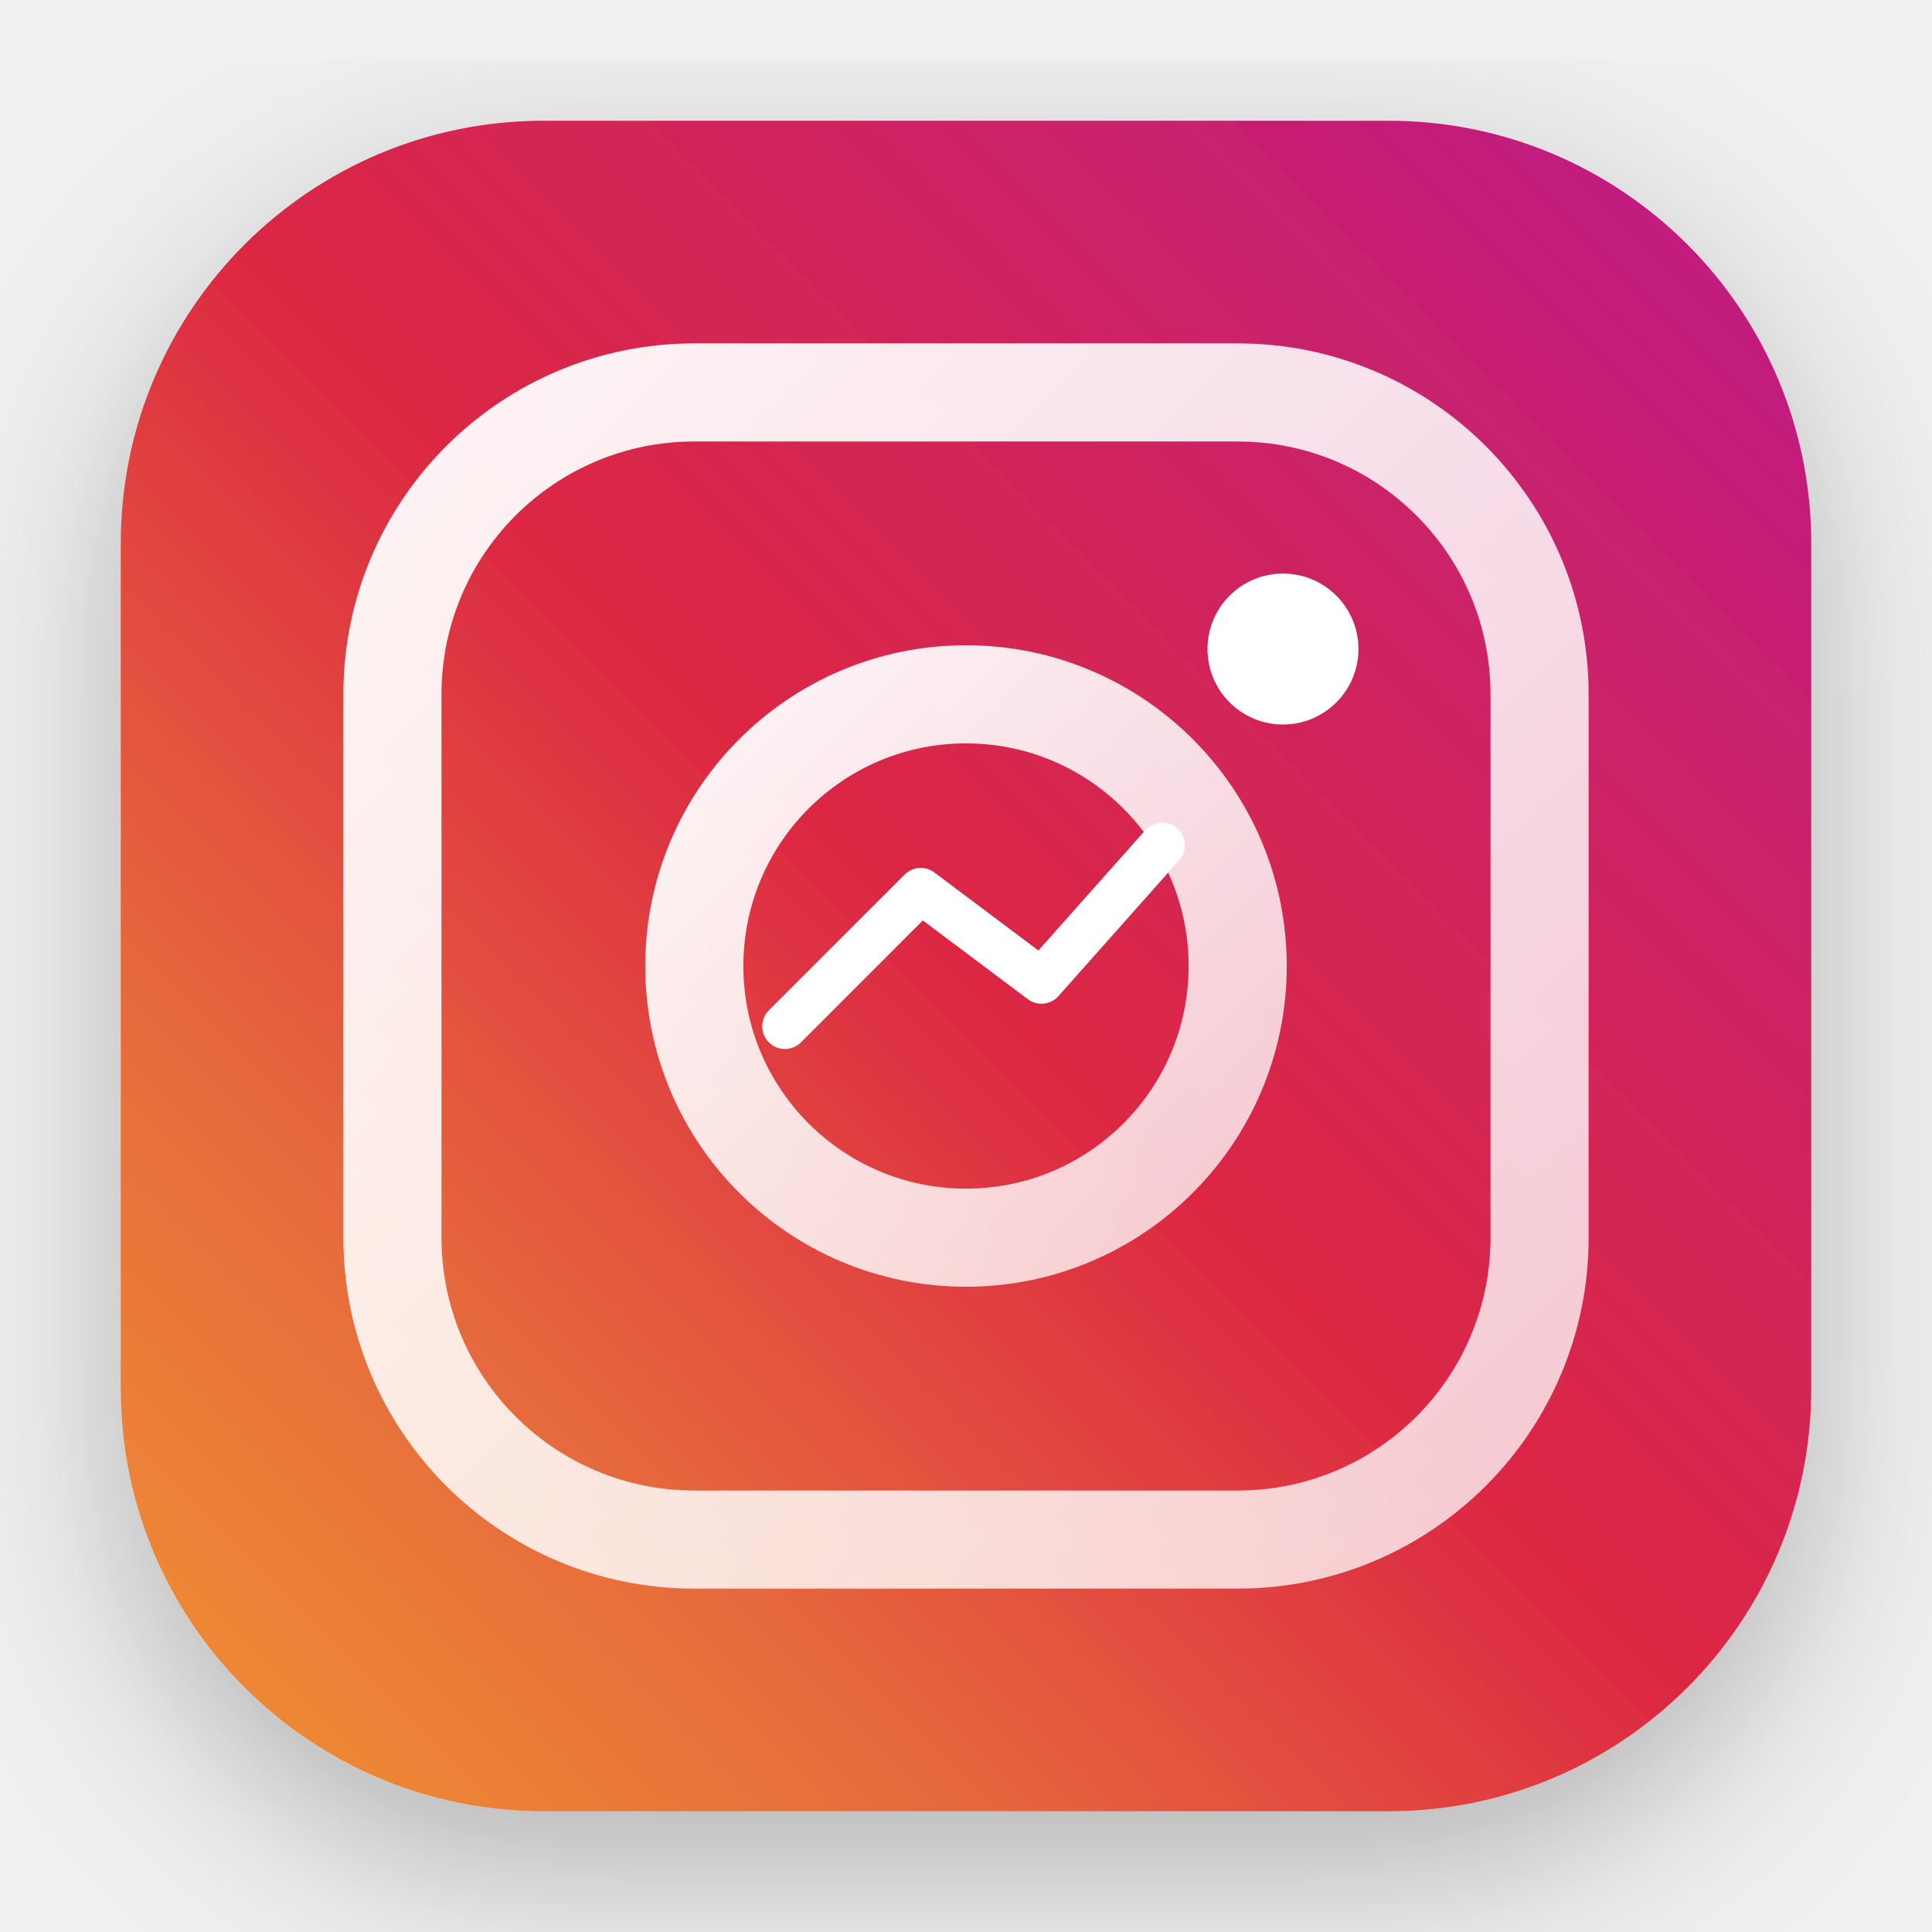
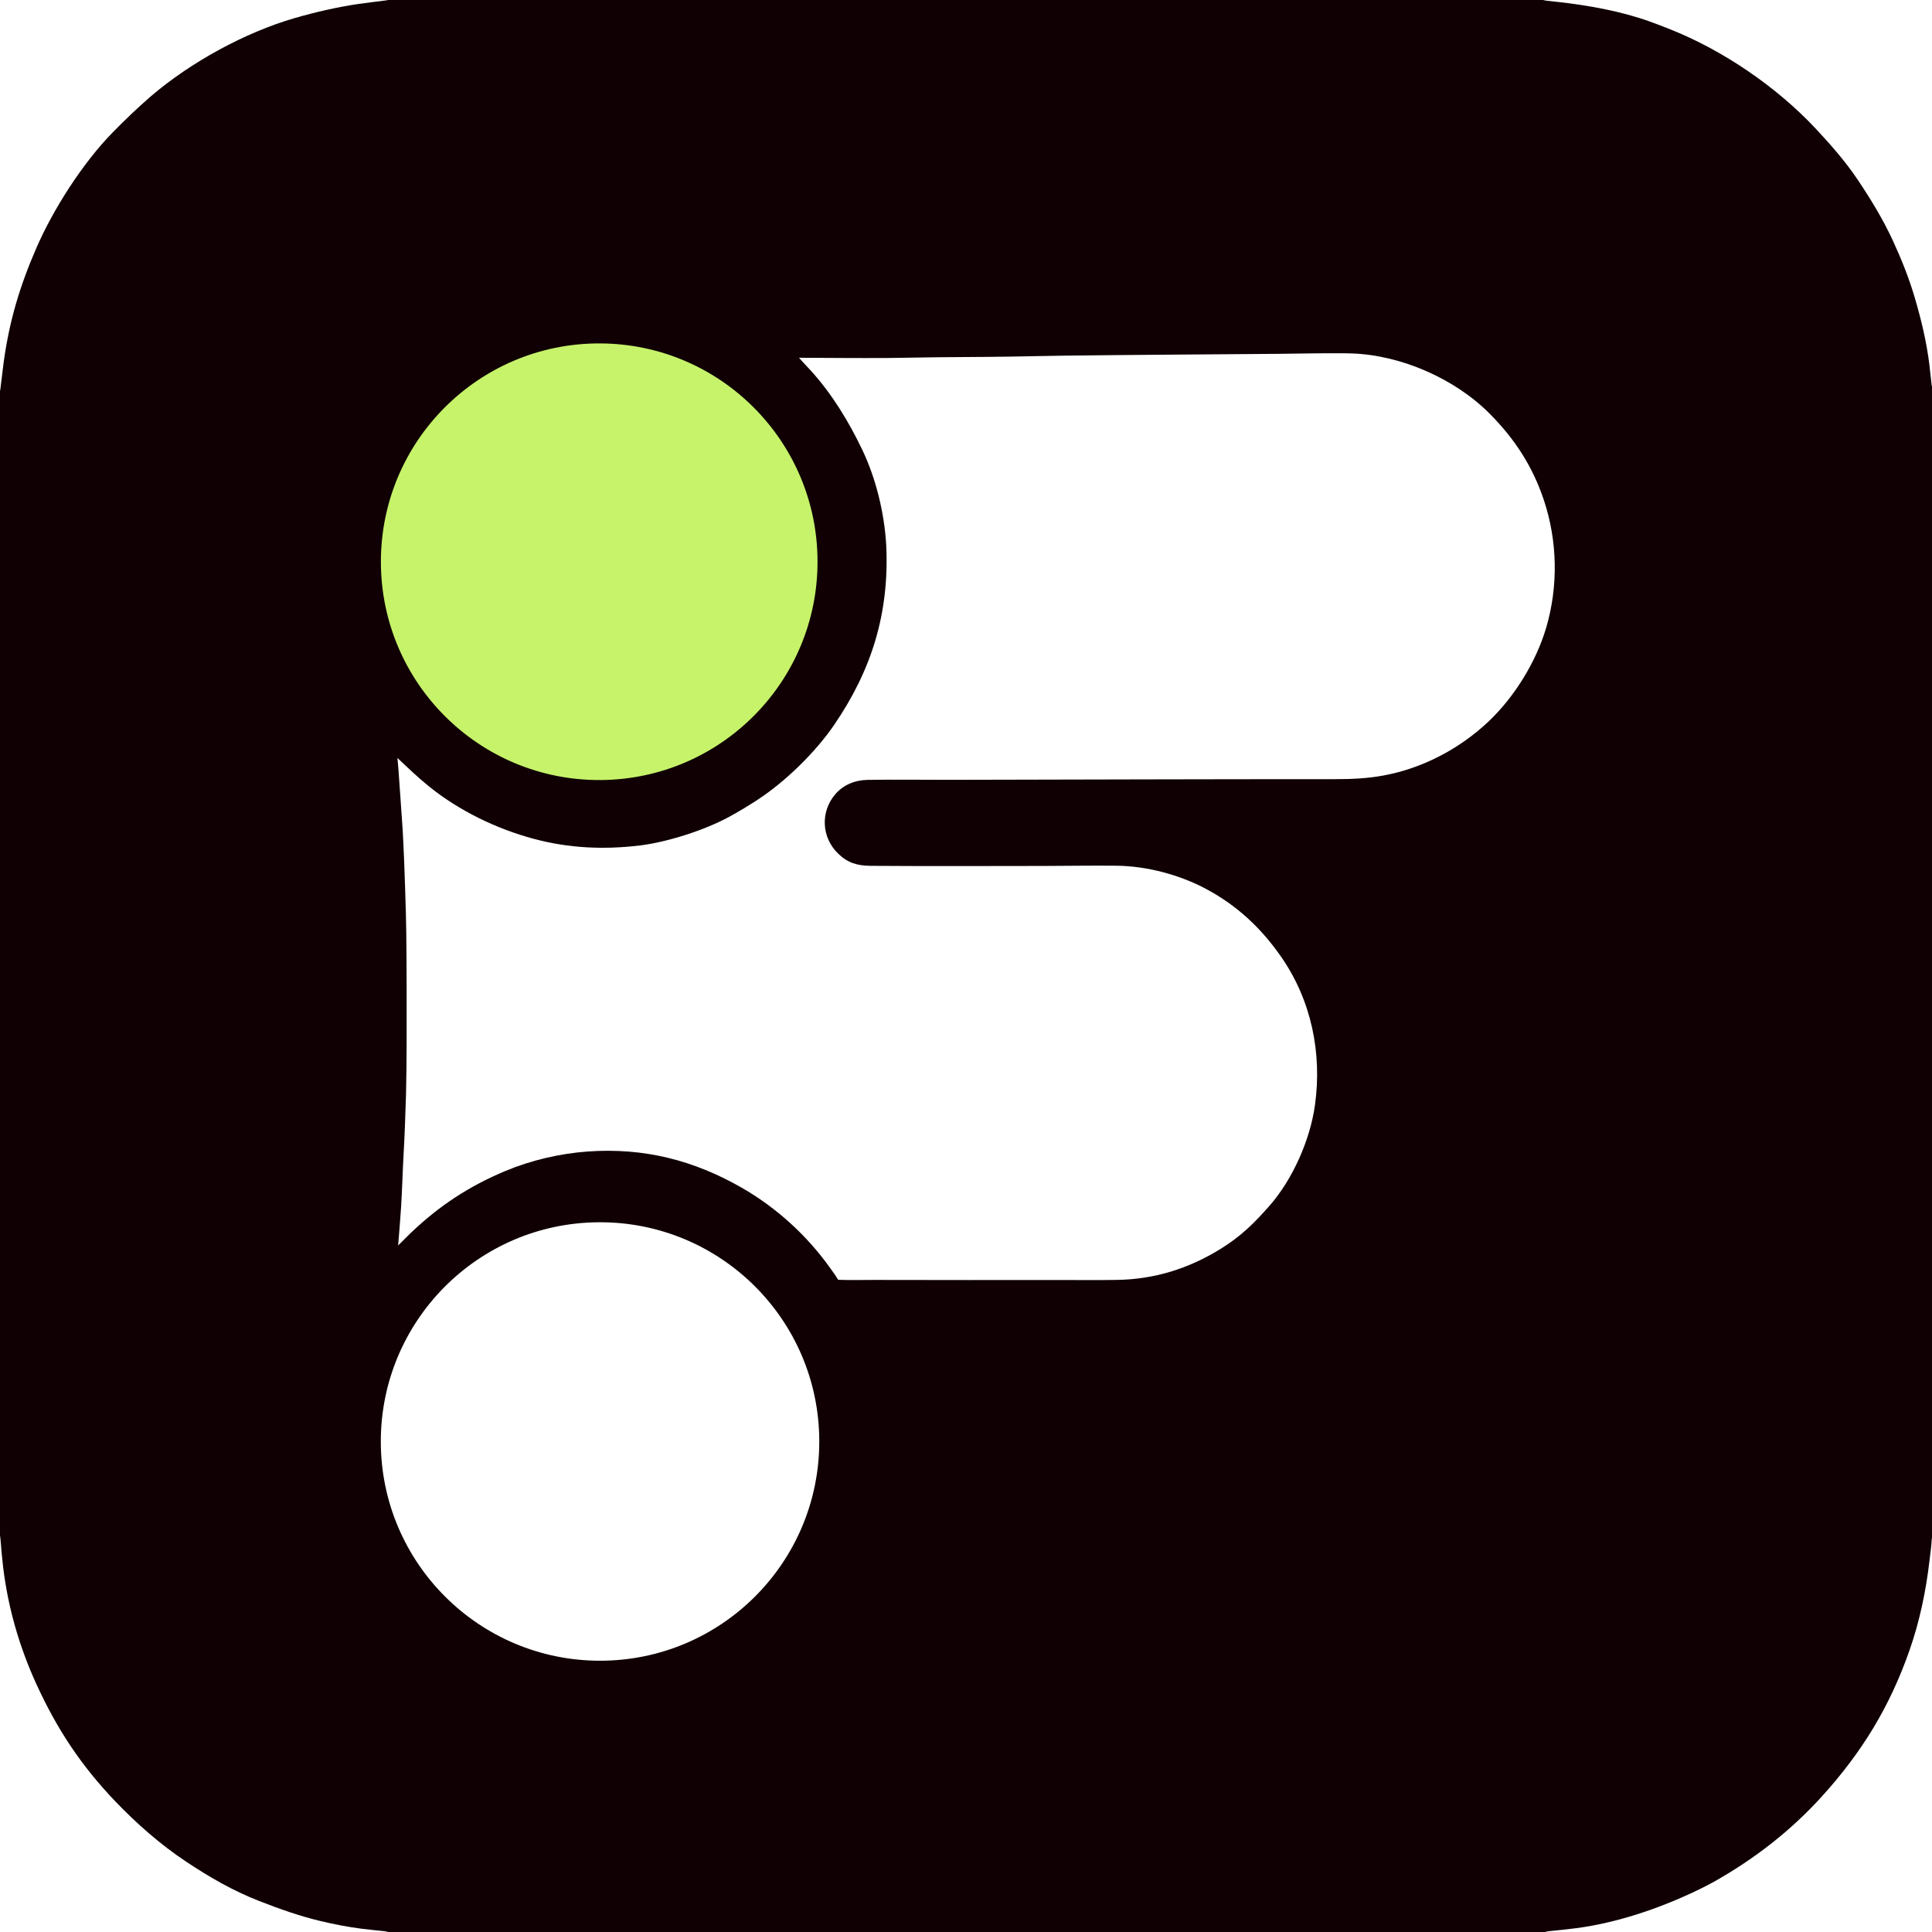
- <svg xmlns="http://www.w3.org/2000/svg" viewBox="0 0 128 128" width="128" height="128">
-   <defs>
-     <linearGradient id="igGrad" x1="0%" y1="100%" x2="100%" y2="0%">
-       <stop offset="0%" stop-color="#f09433" />
-       <stop offset="25%" stop-color="#e6683c" />
-       <stop offset="50%" stop-color="#dc2743" />
-       <stop offset="75%" stop-color="#cc2366" />
-       <stop offset="100%" stop-color="#bc1888" />
-     </linearGradient>
-     <linearGradient id="ringGrad" x1="0%" y1="0%" x2="100%" y2="100%">
-       <stop offset="0%" stop-color="#ffffff" stop-opacity="0.95" />
-       <stop offset="100%" stop-color="#ffffff" stop-opacity="0.75" />
-     </linearGradient>
-     <filter id="shadow" x="-10%" y="-10%" width="120%" height="120%">
-       <feDropShadow dx="0" dy="4" stdDeviation="6" flood-opacity="0.25" />
-     </filter>
-   </defs>
-   <rect x="8" y="8" width="112" height="112" rx="28" fill="url(#igGrad)" filter="url(#shadow)" />
-   <rect x="26" y="26" width="76" height="76" rx="20" fill="none" stroke="url(#ringGrad)" stroke-width="6.5" />
-   <circle cx="64" cy="64" r="18" fill="none" stroke="url(#ringGrad)" stroke-width="6.5" />
-   <circle cx="85" cy="43" r="5" fill="#ffffff" />
-   <path d="M 52 68 L 61 59 L 69 65 L 77 56" fill="none" stroke="#ffffff" stroke-width="3" stroke-linecap="round" stroke-linejoin="round" />
+ <svg xmlns="http://www.w3.org/2000/svg" width="1024" height="1024" viewBox="0 0 1024 1024">
+   <path fill="#100004" d="M0 0C68.565 0 137.13 0 205.695 0C409.752 0 613.809 0 817.865 0C886.577 0 955.288 0 1024 0C1024 68.305 1024 136.61 1024 204.915C1024 408.221 1024 611.527 1024 814.834C1024 884.556 1024 954.278 1024 1024C955.59 1024 887.18 1024 818.769 1024C614.424 1024 410.079 1024 205.733 1024C137.156 1024 68.578 1024 0 1024C0 953.95 0 883.899 0 813.849C0 611.655 0 409.461 0 207.268C0 138.178 0 69.089 0 0Z" />
+   <path fill="white" d="M0 813.849C0.292 815.338 0.454 818.429 0.6 819.811C0.723 820.983 0.772 822.161 0.894 823.335C1.151 825.803 1.381 828.274 1.678 830.737C4.239 852.002 10.295 872.963 19.198 892.422C30.208 916.484 42.852 935.66 61.183 954.83C72.241 966.394 85.01 977.636 98.35 986.516C110.79 994.797 123.301 1002.08 137.34 1007.56C148.013 1011.72 158.833 1015.58 169.98 1018.22C177.16 1019.93 184.416 1021.34 191.735 1022.28C195.72 1022.8 199.726 1023.12 203.719 1023.57C204.402 1023.64 205.068 1023.83 205.733 1024C137.156 1024 68.578 1024 0 1024C0 953.95 0 883.899 0 813.849Z" />
+   <path fill="white" d="M0 0C68.565 0 137.13 0 205.695 0C205.274 0.092 204.851 0.178 204.424 0.234C199.609 0.871 194.78 1.392 189.974 2.096C178.793 3.735 167.091 6.43 156.256 9.566C129.82 17.218 101.098 32.981 80.147 50.879C80.146 50.88 79.624 51.331 79.623 51.332C72.733 57.321 66.135 63.636 59.751 70.161C43.588 86.679 28.105 111.129 19.263 131.466C10.371 151.919 4.937 170.249 1.932 192.088C1.281 196.817 0.835 201.572 0.193 206.302C0.149 206.628 0.073 206.948 0 207.268C0 138.178 0 69.089 0 0Z" />
+   <path fill="white" d="M1024 814.834C1024 884.556 1024 954.278 1024 1024C955.59 1024 887.18 1024 818.769 1024C819.502 1023.83 820.236 1023.64 820.986 1023.57C825.744 1023.09 830.502 1022.61 835.245 1022C857.944 1019.07 882.086 1010.64 902.234 1000.61C904.426 999.521 906.605 998.402 908.737 997.197C930.074 985.142 949.317 970.192 965.773 951.997C986.843 928.7 1001.54 904.819 1012.08 874.689C1017.48 859.259 1020.83 843.16 1022.7 826.922C1023.04 823.95 1023.5 820.907 1023.72 817.931C1023.8 816.896 1023.81 815.855 1024 814.834Z" />
+   <path fill="white" d="M817.865 0C886.577 0 955.288 0 1024 0C1024 68.305 1024 136.61 1024 204.915C1023.92 204.557 1023.83 204.2 1023.78 203.836C1023.78 203.834 1023.72 203.252 1023.72 203.25C1023.35 199.961 1023.02 196.667 1022.62 193.38C1021.16 181.366 1018.34 169.642 1014.95 158.042C1011.87 147.54 1007.83 137.421 1003.24 127.494C998.044 116.255 991.672 105.775 984.787 95.504C978.167 85.63 970.431 76.802 962.321 68.137C941.55 45.944 913.103 26.554 884.874 15.392C881.529 14.069 878.175 12.769 874.793 11.544C859.153 5.879 841.64 2.801 825.45 0.997C823.651 0.797 821.842 0.641 820.046 0.422C819.311 0.332 818.585 0.177 817.865 0Z" />
+   <path fill="white" d="M423.508 189.629C424.261 189.629 425.013 189.626 425.766 189.629C440.18 189.692 454.585 189.829 469 189.75C469.002 189.75 471.113 189.736 471.115 189.736C480.006 189.662 488.893 189.406 497.784 189.339C514.513 189.213 531.224 189.17 547.95 188.779C547.952 188.779 549.124 188.755 549.125 188.755C554.137 188.662 559.152 188.568 564.163 188.505C601.795 188.032 639.433 187.874 677.067 187.545C688.73 187.443 700.415 187.143 712.077 187.236C713.566 187.248 715.054 187.282 716.542 187.333C742.634 188.217 771.098 200.711 789.511 219.217C802.866 232.639 812.347 247.206 818.319 265.181C825.546 286.932 825.966 310.819 819.475 332.811C814.147 350.863 802.601 369.518 788.932 382.431C773.613 396.905 753.881 407.283 733.113 411.062C724.61 412.61 716.339 412.976 707.613 412.974C639.314 412.961 571.017 413.195 502.719 413.324C488.433 413.351 474.119 413.102 459.836 413.352C453.217 413.467 447 415.92 442.651 421.044C434.734 430.372 435.426 443.894 444.187 452.391C449.393 457.439 454.325 458.798 461.364 458.907C461.366 458.907 462.302 458.917 462.304 458.917C492.57 459.127 522.852 459.005 553.12 458.972C566.038 458.957 578.974 458.702 591.89 458.851C607.947 459.038 625.367 463.674 639.491 471.285C655.846 480.1 668.477 491.922 679.068 507.181C695.058 530.217 700.794 558.155 696.951 585.78C694.388 604.21 685.117 625.169 672.781 639.174C664.69 648.359 657.611 655.399 646.638 662.126C629.715 672.501 611.796 678.06 592.007 678.376C582.105 678.534 572.188 678.415 562.284 678.439C529.308 678.517 496.337 678.406 463.361 678.385C456.994 678.381 450.598 678.559 444.236 678.313C443.034 676.263 441.608 674.358 440.236 672.418C427.963 655.064 411.646 640.137 393.202 629.558C367.665 614.911 341.279 608.183 311.468 610.326C296.765 611.382 281.469 614.954 267.893 620.634C248.424 628.78 232.785 639.103 217.541 653.642C215.317 655.764 213.234 658.031 210.982 660.124C211.051 659.583 211.109 659.048 211.153 658.504C211.662 652.123 212.215 645.743 212.61 639.354C213.165 630.393 213.369 621.414 213.878 612.45C214.473 601.965 214.844 591.461 215.165 580.964C215.165 580.962 215.206 579.438 215.206 579.436C215.402 571.371 215.466 563.302 215.505 555.235C215.505 555.233 215.52 550.184 215.52 550.183C215.555 531.777 215.549 513.37 215.335 494.965C215.335 494.963 215.311 493.087 215.311 493.085C215.266 489.959 215.216 486.833 215.114 483.709C214.819 474.579 214.599 465.438 214.207 456.312C214.207 456.31 214.164 455.374 214.164 455.372C213.842 448.686 213.624 441.955 213.111 435.282C212.413 426.203 211.909 417.104 211.196 408.026C211.195 408.024 211.112 407.07 211.111 407.068C210.945 405.285 210.776 403.501 210.647 401.714C216.056 406.881 221.492 412.033 227.3 416.747C243.363 429.782 263.405 439.386 283.015 444.628C301.747 449.635 320.268 450.387 339.179 448.11C353.649 446.368 373.675 439.931 386.44 432.947C391.608 430.119 396.736 427.047 401.66 423.814C416.483 414.081 432.177 398.726 442.109 384.211C461.993 355.15 471.335 325.111 469.737 289.483C469.737 289.482 469.702 288.78 469.702 288.778C468.723 271.929 464.316 253.631 457.008 238.376C449.762 223.252 440.948 208.763 429.674 196.346C427.631 194.096 425.469 191.952 423.508 189.629Z" />
+   <path fill="white" d="M317.331 647.824C381.642 647.434 434.038 699.357 434.232 763.669C434.426 827.981 382.345 880.219 318.032 880.217C253.996 880.216 202.031 828.406 201.838 764.37C201.645 700.335 253.296 648.212 317.331 647.824Z" />
+   <path fill="#C6F36A" d="M317.796 182.016C381.533 182.126 433.179 233.758 433.308 297.494C433.437 361.231 382.001 413.071 318.265 413.44C254.189 413.811 202.012 362.04 201.882 297.963C201.752 233.887 253.719 181.905 317.796 182.016Z" />
+   <path fill="#101114" d="M1007.9 140.512C1007.99 140.546 1008.02 140.709 1008.02 140.779C1007.99 142.257 1007.98 143.736 1008.02 145.214C1008.02 145.298 1008.08 145.848 1007.9 145.916C1007.72 145.985 1007.67 145.639 1007.67 145.446C1007.66 144.272 1007.68 143.097 1007.67 141.922C1007.67 141.36 1007.59 140.391 1007.9 140.512Z" />
</svg>
